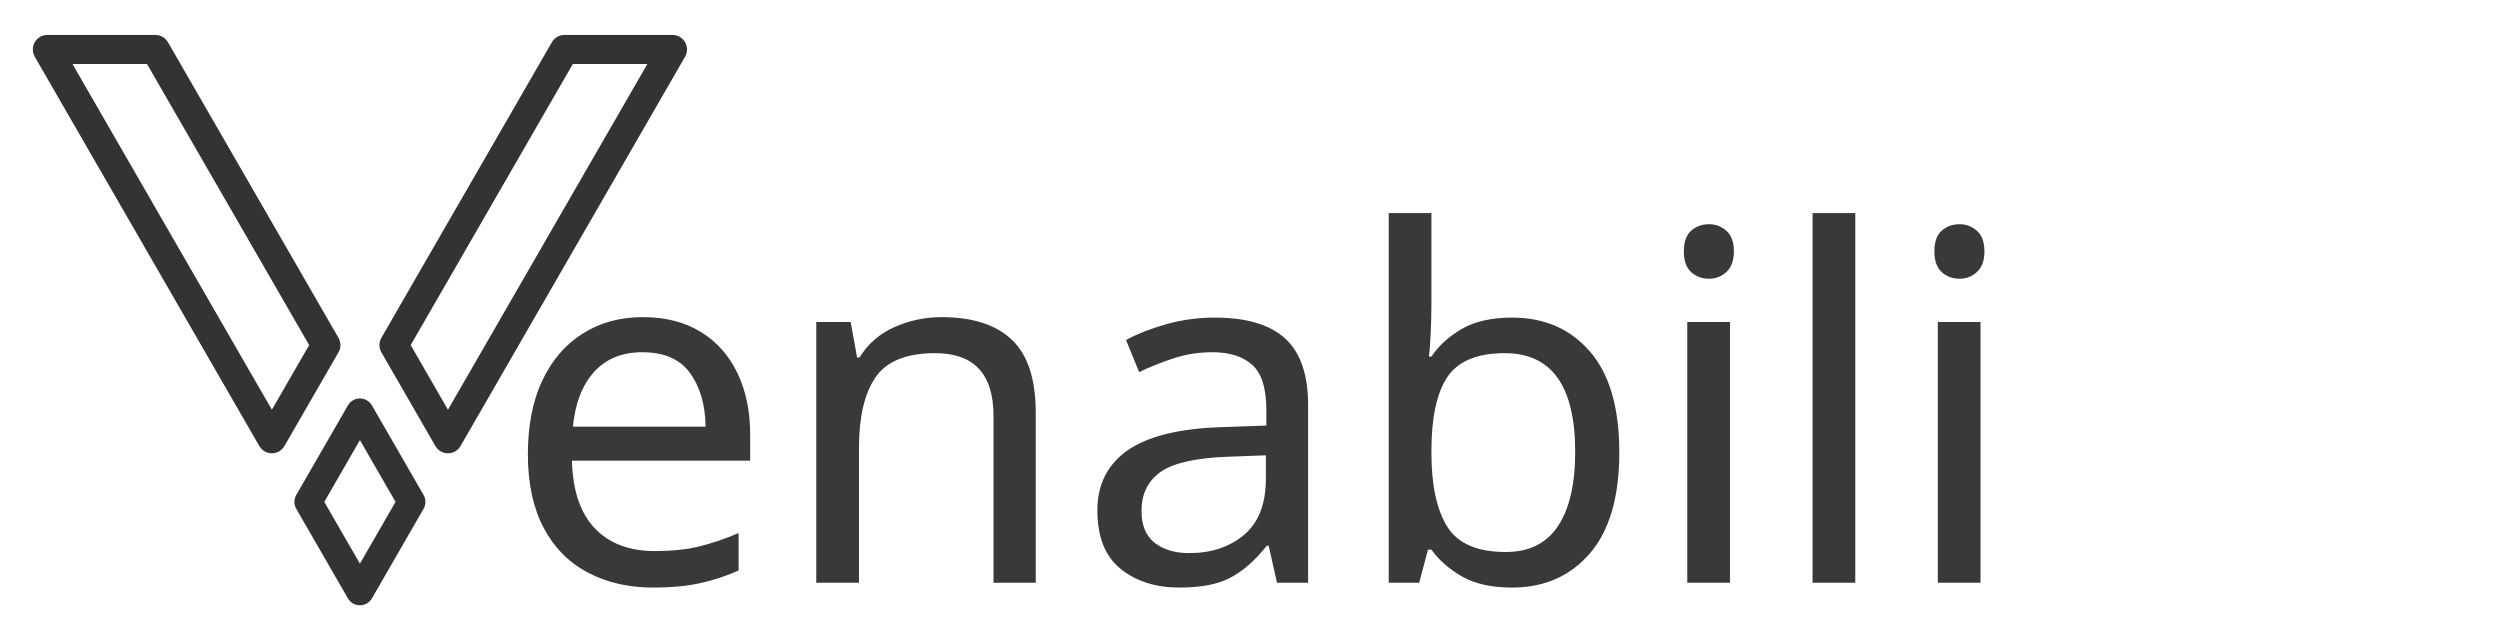
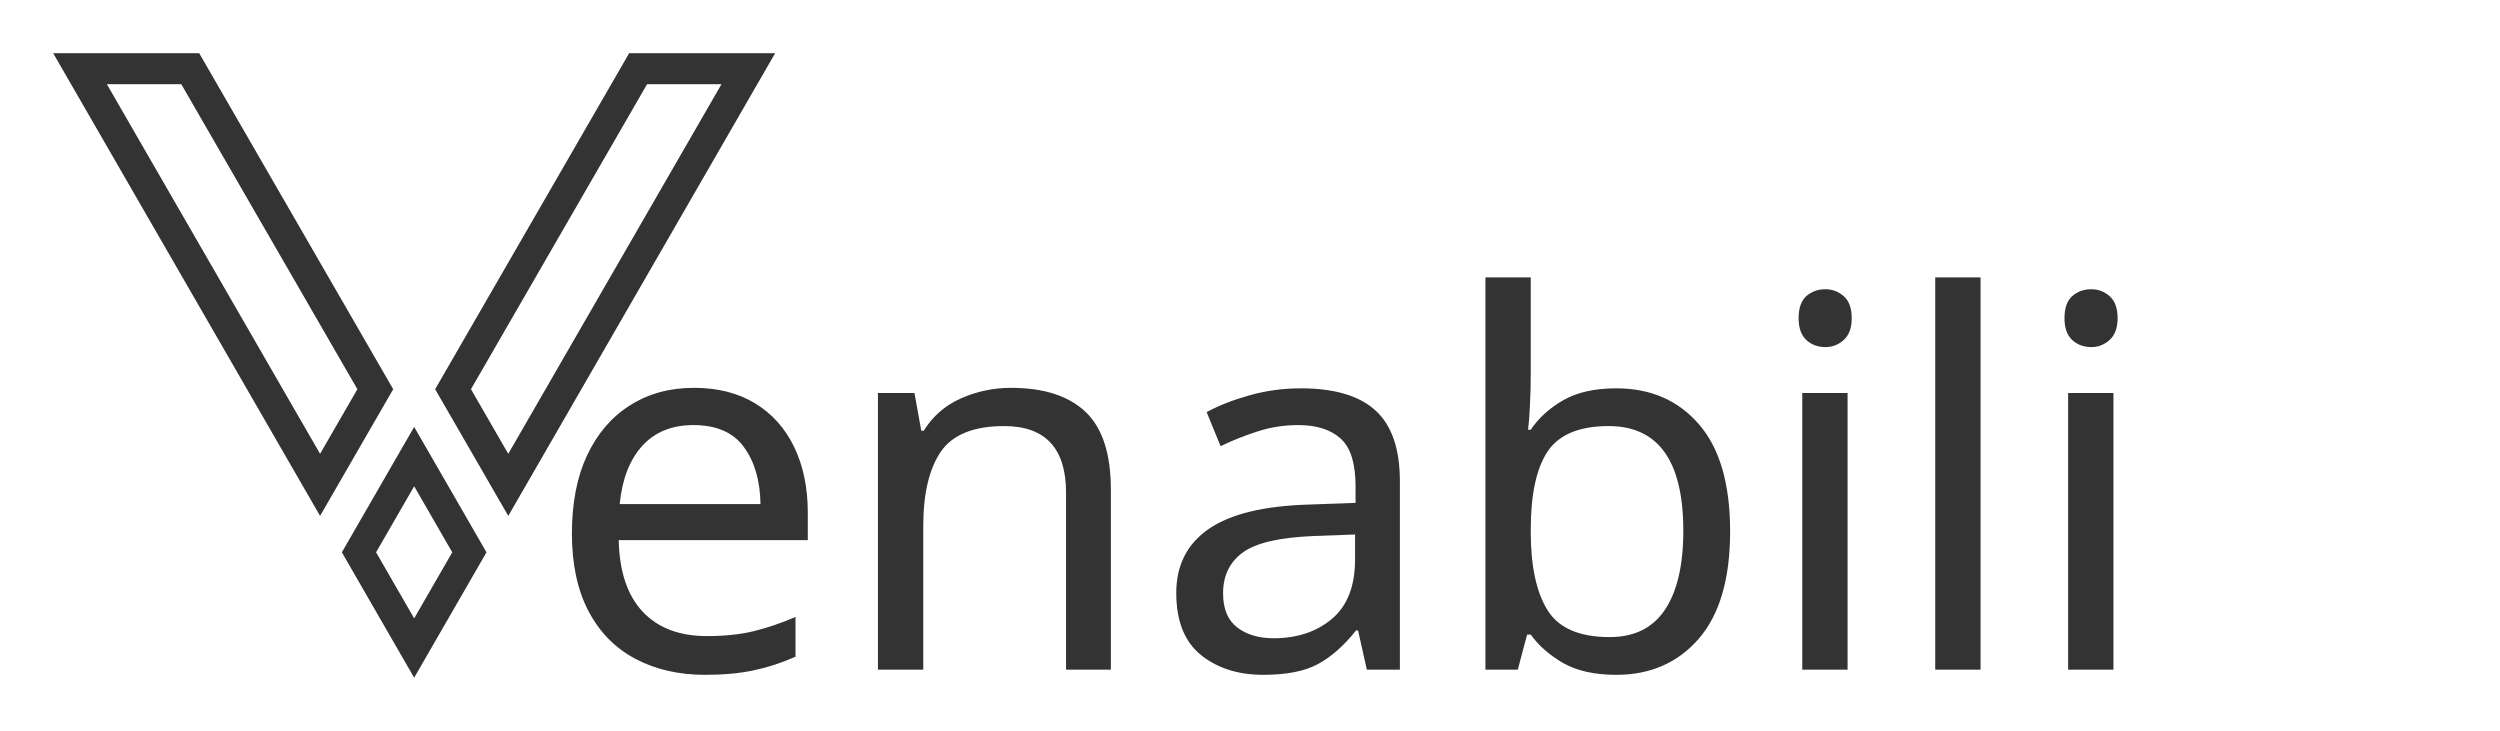
- <svg xmlns="http://www.w3.org/2000/svg" id="logo" width="249.5mm" height="63.91mm" version="1.1" viewBox="0 0 249.5 63.91">
-   <g transform="translate(-14.721 -230.65)">
-     <text transform="scale(.9992 1.0008)" x="64.787" y="288.574" fill="#333333" font-family="sans-serif" font-size="48.494px" letter-spacing="0px" opacity=".97" stroke-width=".265" word-spacing="0px" style="line-height:1.25" xml:space="preserve">
-       <tspan x="64.787" y="288.574" fill="#333333" font-family="Selectric" stroke-width=".265" style="line-height:2.25">enabili</tspan>
+ <svg xmlns="http://www.w3.org/2000/svg" id="logo" width="235.11mm" height="68.733mm" version="1.1" viewBox="0 0 235.11 68.733">
+   <g transform="translate(-12.191 -227.73)">
+     <g id="logo-v" fill="none" stroke="#333" stroke-linecap="round">
+       <path d="m51.141 270.67-5.191 9.002 5.191 9.002 5.191-9.002z" stroke-width="2.789" />
+       <path d="m72.202 234.19h10.364l-22.575 39.138-5.193-8.995z" stroke-miterlimit="3" stroke-width="2.918" />
+       <path d="m30.081 234.19h-10.364l22.575 39.138 5.193-8.995z" stroke-width="2.918" />
+     </g>
+     <text transform="scale(.9992 1.0008)" x="63.356" y="290.476" fill="#333333" font-family="sans-serif" font-size="48.494px" letter-spacing="0px" stroke-width=".265" word-spacing="0px" style="line-height:1.25" xml:space="preserve">
+       <tspan x="63.356" y="290.476" dx="0 0 0 0 -3.5 -6 -6" fill="#333333" font-family="Selectric" stroke-width=".265" style="line-height:2.25">enabili</tspan>
    </text>
-     <g id="logo-v" transform="matrix(1.0746 0 0 1.0756 -2.0714 -20.675)" fill="none" stroke="#333" stroke-linecap="round" stroke-linejoin="round">
-       <path d="m49.053 271.92-4.795 8.308 4.795 8.308 4.795-8.308z" stroke-width="2.575" />
-       <path d="m68.05 238.25h10.034l-20.855 36.122-5.017-8.693z" stroke-width="2.695" />
-       <path d="m30.056 238.25h-10.034l20.855 36.122 5.017-8.693z" stroke-width="2.695" />
-     </g>
  </g>
</svg>
